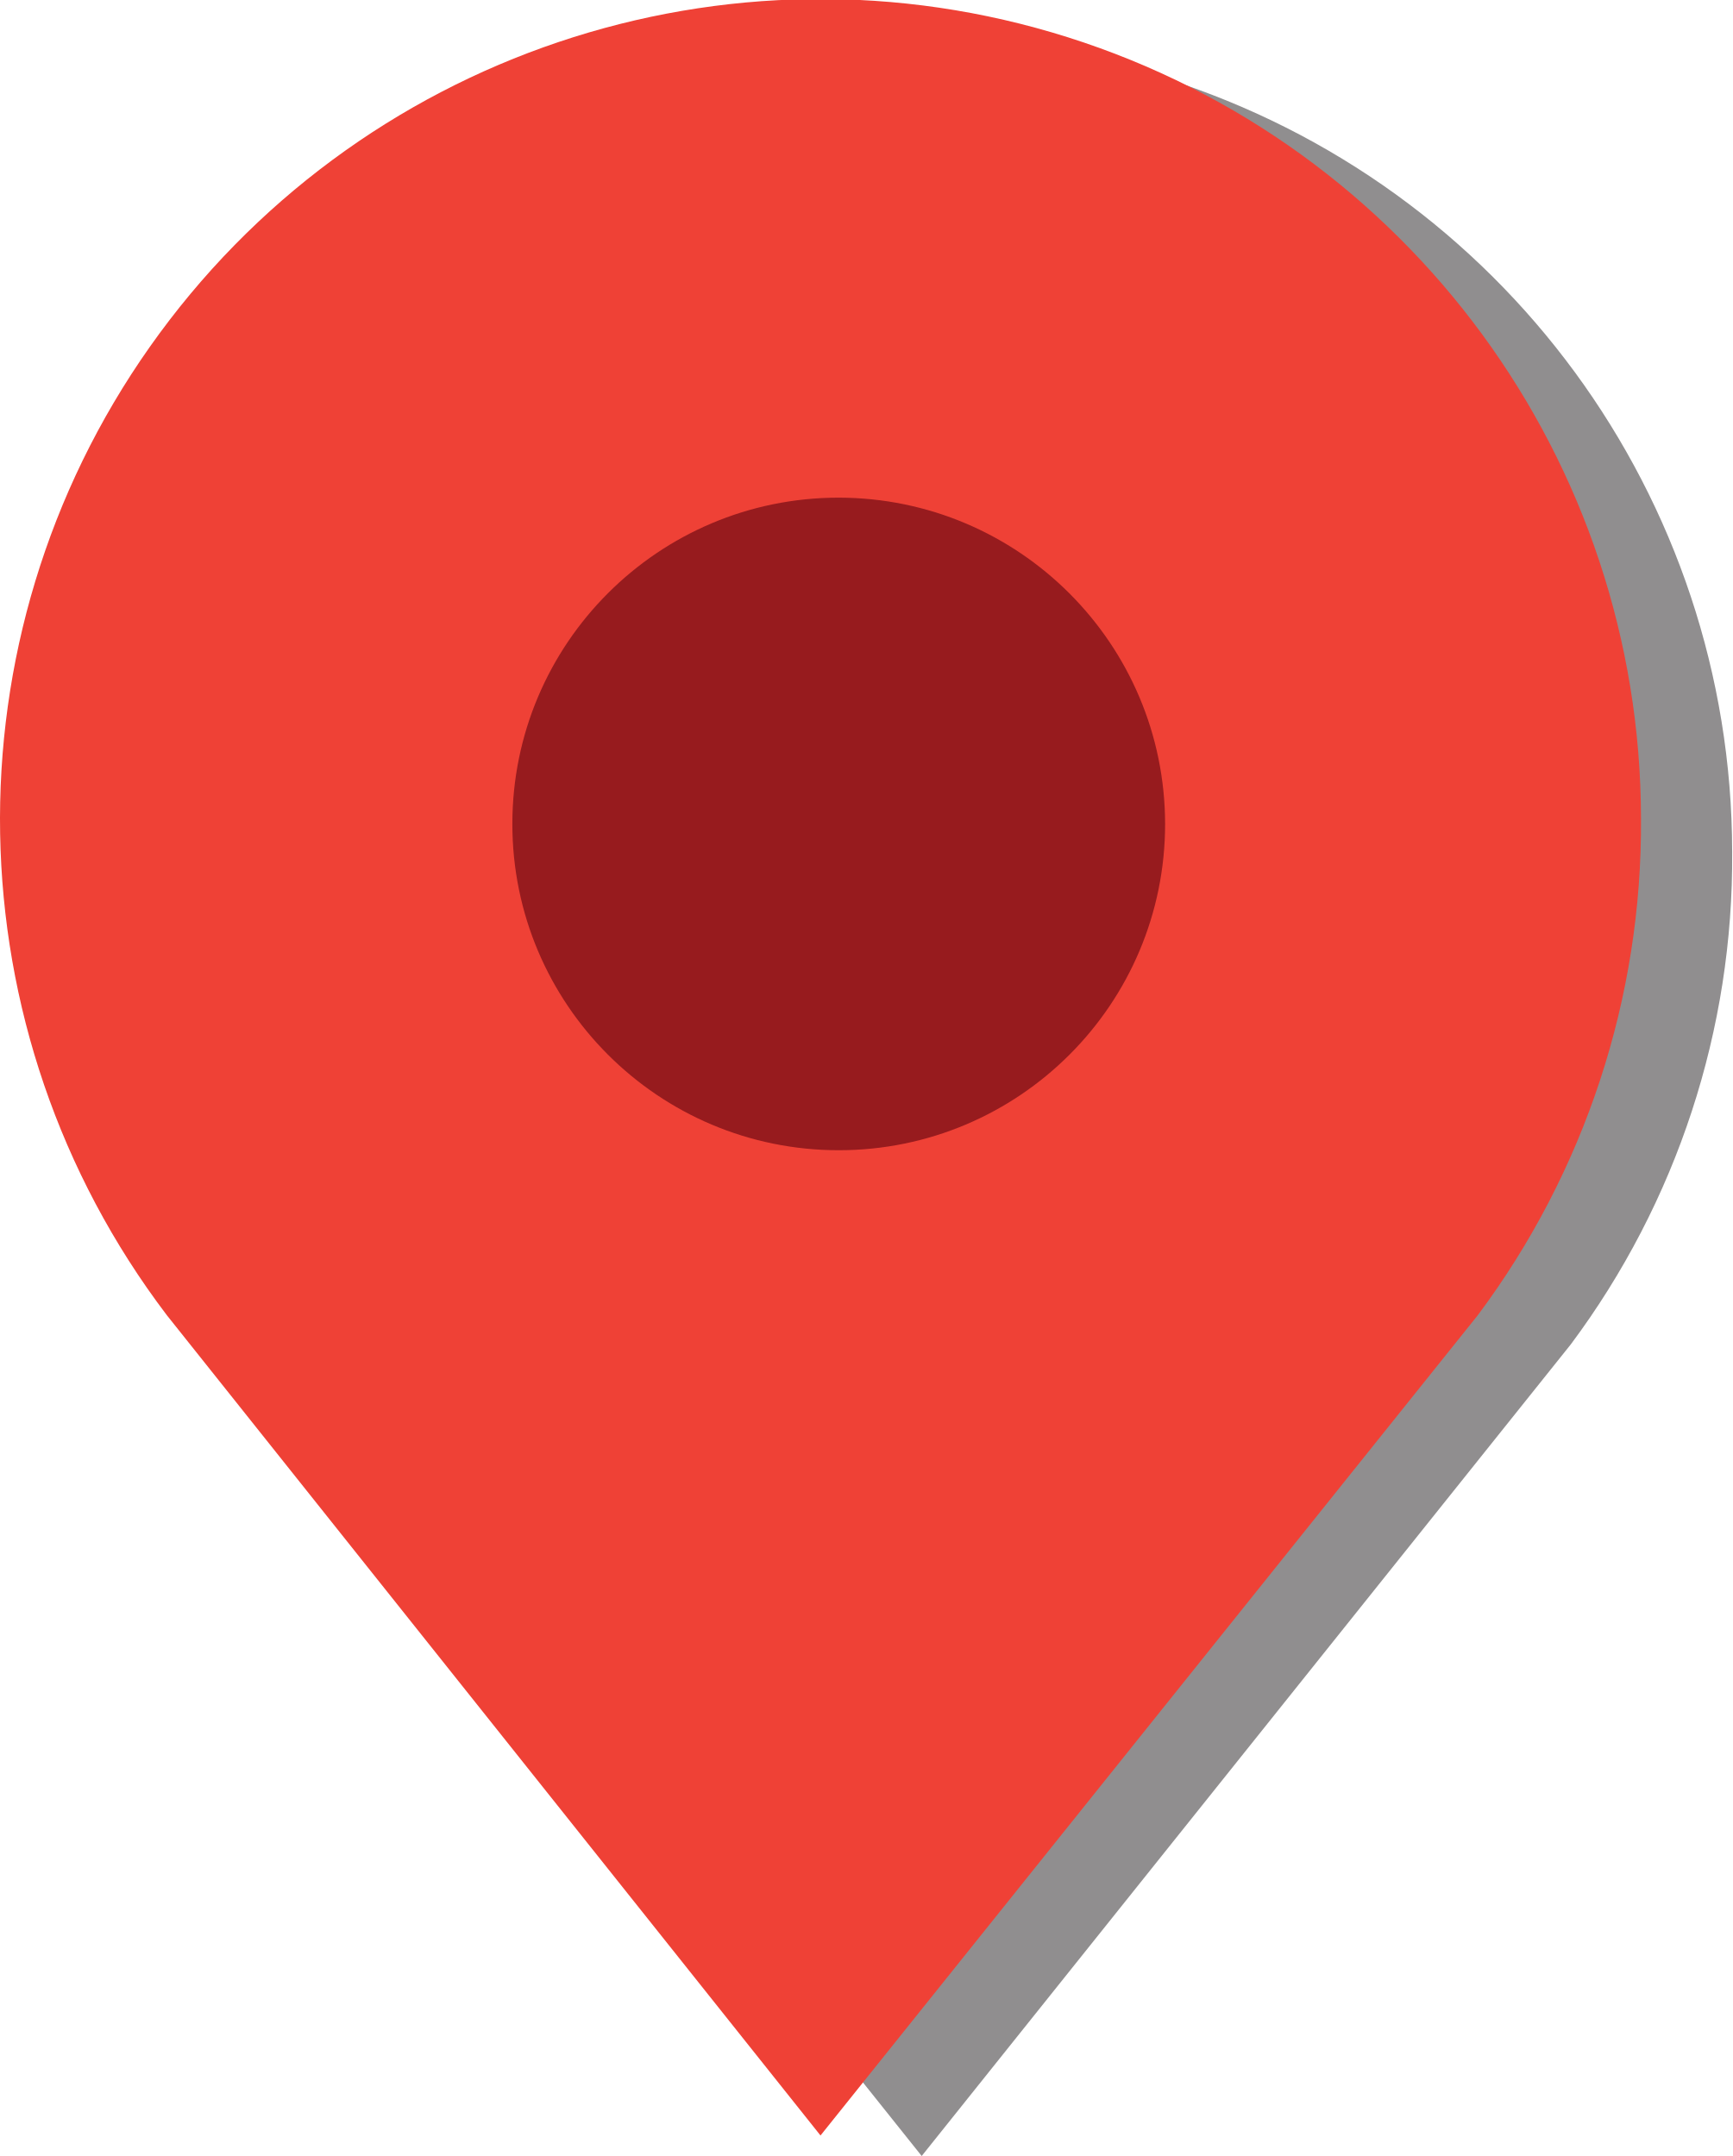
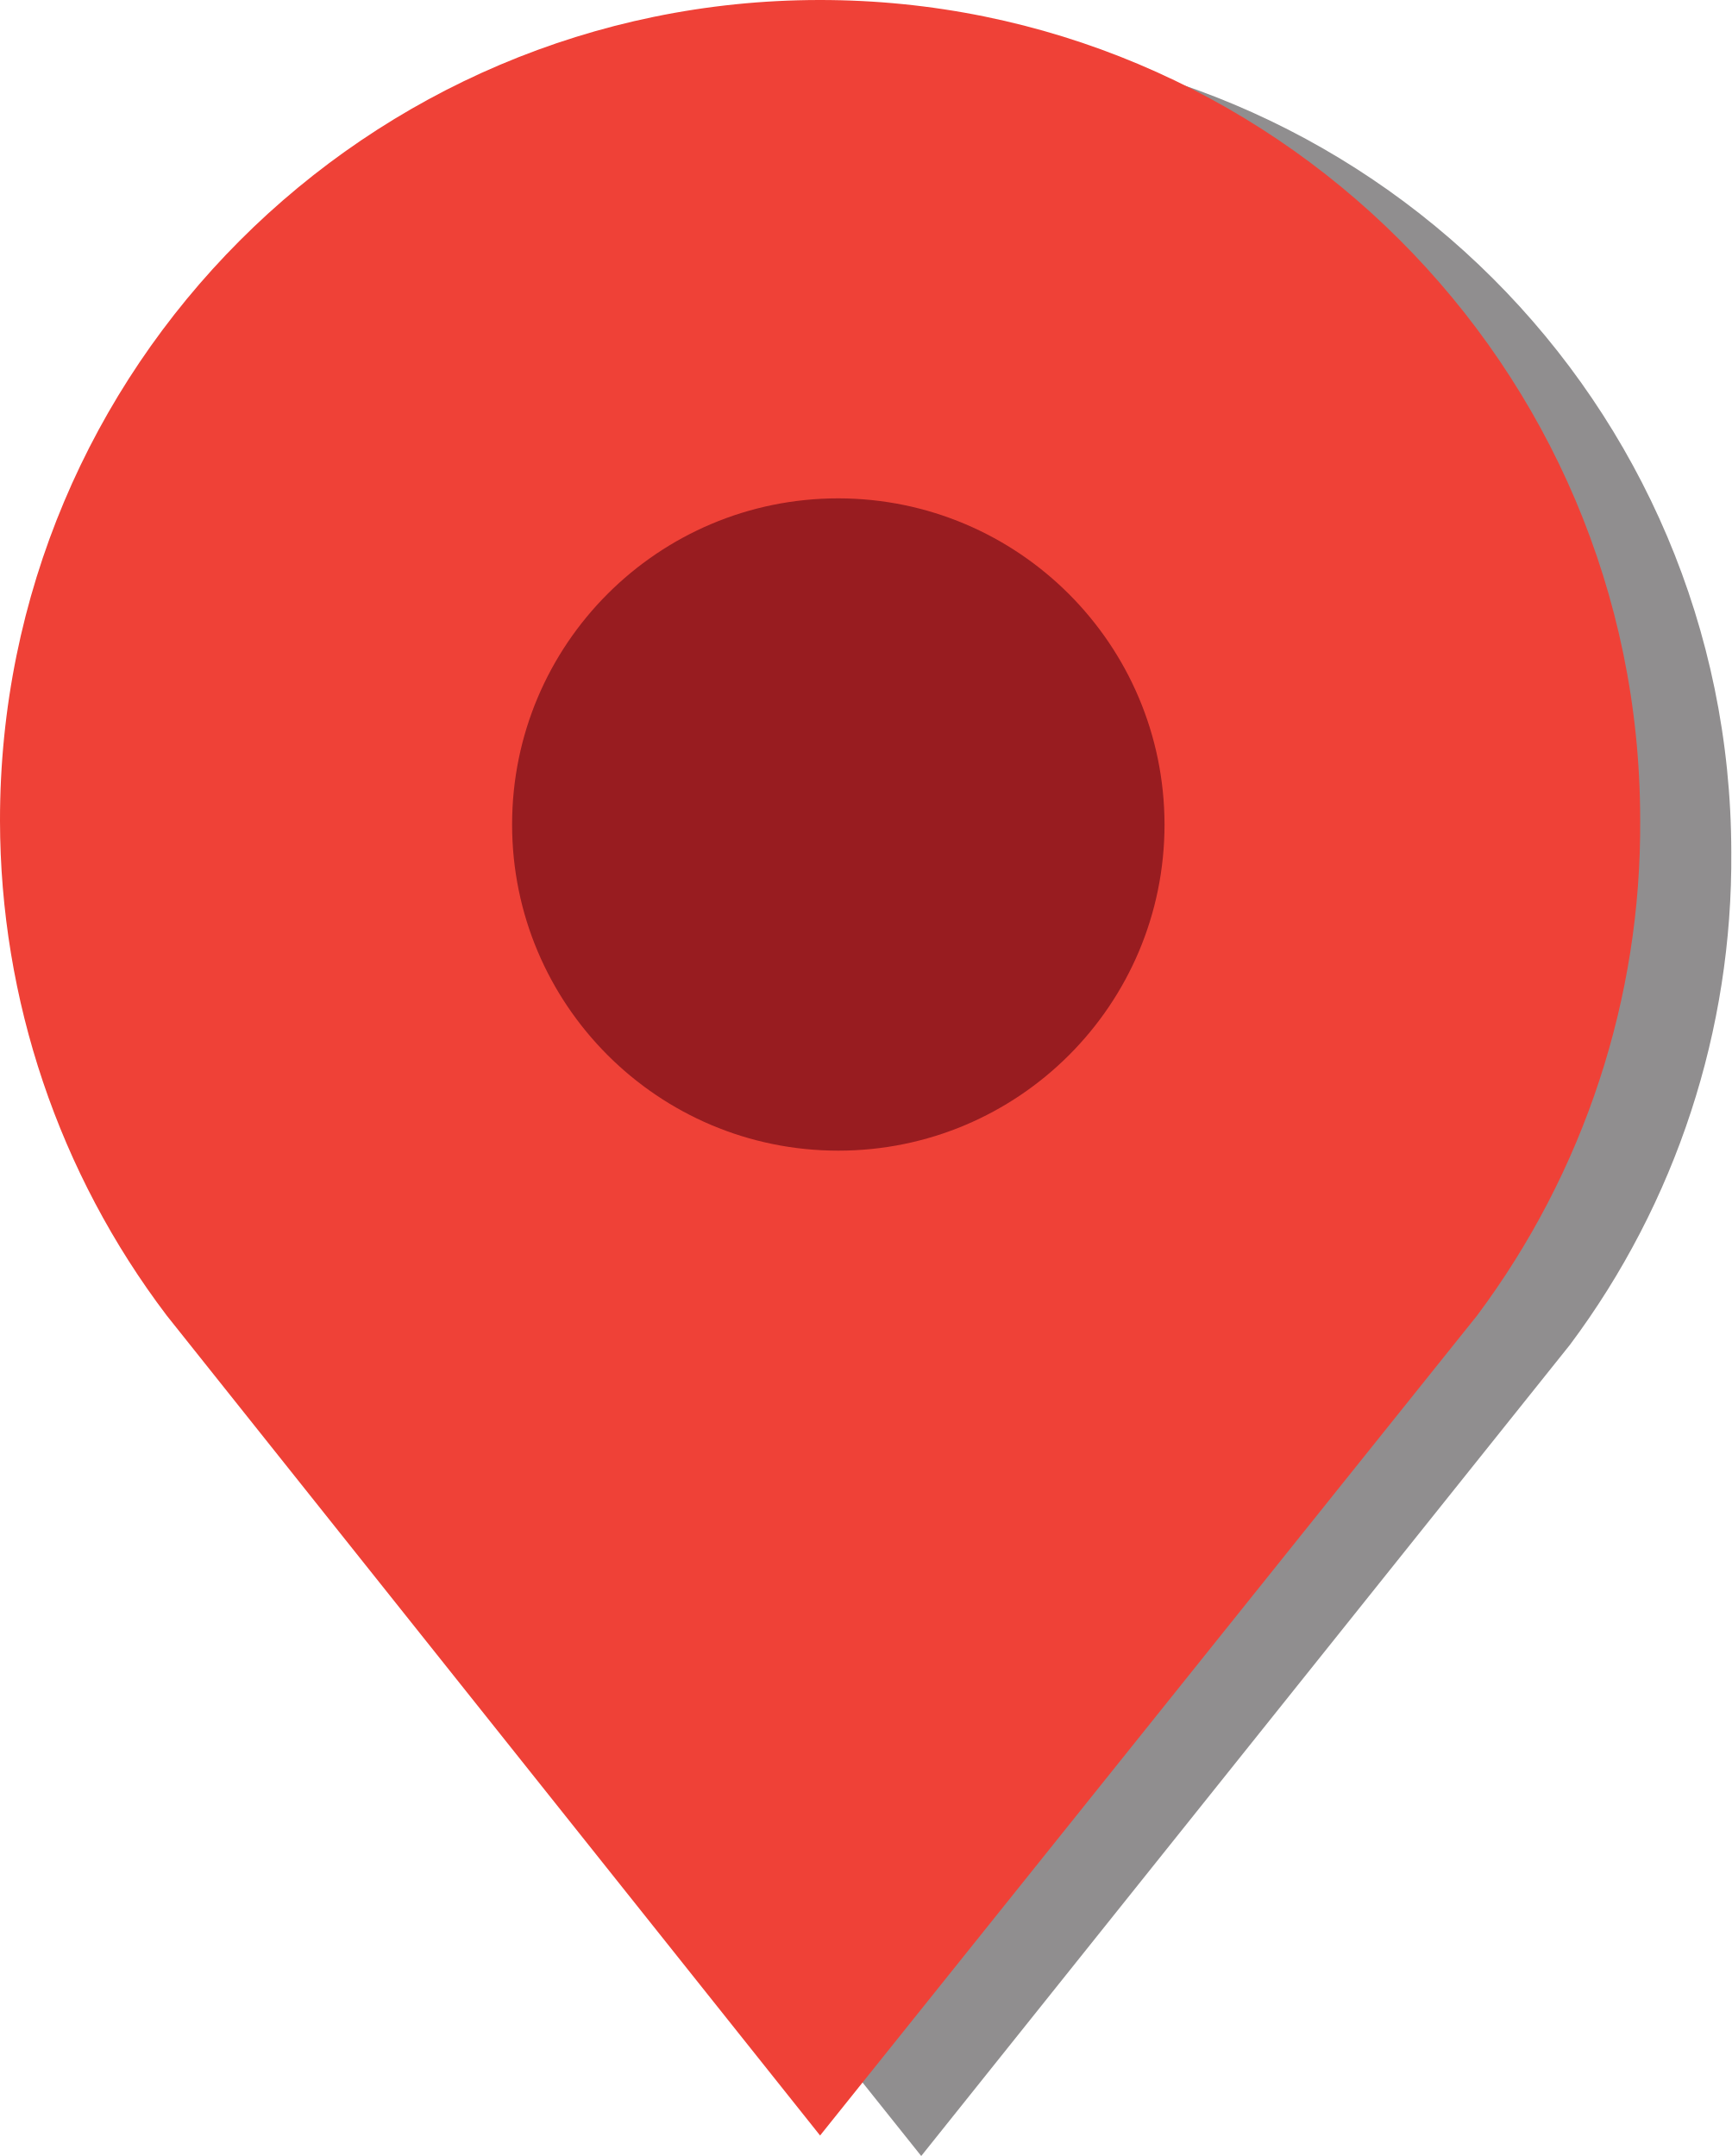
- <svg xmlns="http://www.w3.org/2000/svg" id="Layer_1" data-name="Layer 1" width="38" height="47.31" viewBox="0 0 38 47.31">
+ <svg xmlns="http://www.w3.org/2000/svg" version="1.1" x="0px" y="0px" width="76px" height="94.66px" viewBox="0 0 76 94.66" style="enable-background:new 0 0 76 94.66;" xml:space="preserve">
+   <style type="text/css">
+ 	.st0{fill:#231F20;fill-opacity:0.5;}
+ 	.st1{fill:#EF4137;}
+ 	.st2{fill:#981C20;}
+ </style>
  <defs>
-     <style>.cls-1{fill:#231f20;fill-opacity:0.5;}.cls-2{fill:#ef4136;}.cls-3{fill:#971b1e;}</style>
-   </defs>
-   <path class="cls-1" d="M38,18.83A17.82,17.82,0,1,0,6,29.64H6L20.22,47.45,34.46,29.64h0A17.84,17.84,0,0,0,38,18.83Z" transform="translate(0 -0.14)" />
-   <path class="cls-2" d="M36,18.1A18,18,0,1,0,3.66,29h0L18,47,32.42,29h0A18,18,0,0,0,36,18.1Z" transform="translate(0 -0.14)" />
-   <path class="cls-3" d="M25.56,18.22a7.16,7.16,0,1,1-7.16-7.16h0A7.17,7.17,0,0,1,25.56,18.22Z" transform="translate(0 -0.14)" />
+ </defs>
+   <path class="st0" d="M76,37.42C75.98,17.74,60.01,1.79,40.33,1.81S4.7,17.81,4.72,37.49C4.73,45.27,7.28,52.84,12,59.04l0,0  l28.44,35.62l28.48-35.62l0,0C73.58,52.8,76.06,45.21,76,37.42z" />
+   <path class="st1" d="M72,35.96C71.98,16.08,55.84-0.02,35.96,0S-0.02,16.16,0,36.04c0.01,7.84,2.58,15.47,7.32,21.72l0,0l28.68,36  l28.84-36l0,0C69.54,51.47,72.06,43.81,72,35.96z" />
+   <path class="st2" d="M51.12,36.2c0,7.91-6.41,14.32-14.32,14.32S22.48,44.11,22.48,36.2s6.41-14.32,14.32-14.32l0,0l0,0  C44.7,21.89,51.11,28.29,51.12,36.2z" />
</svg>
